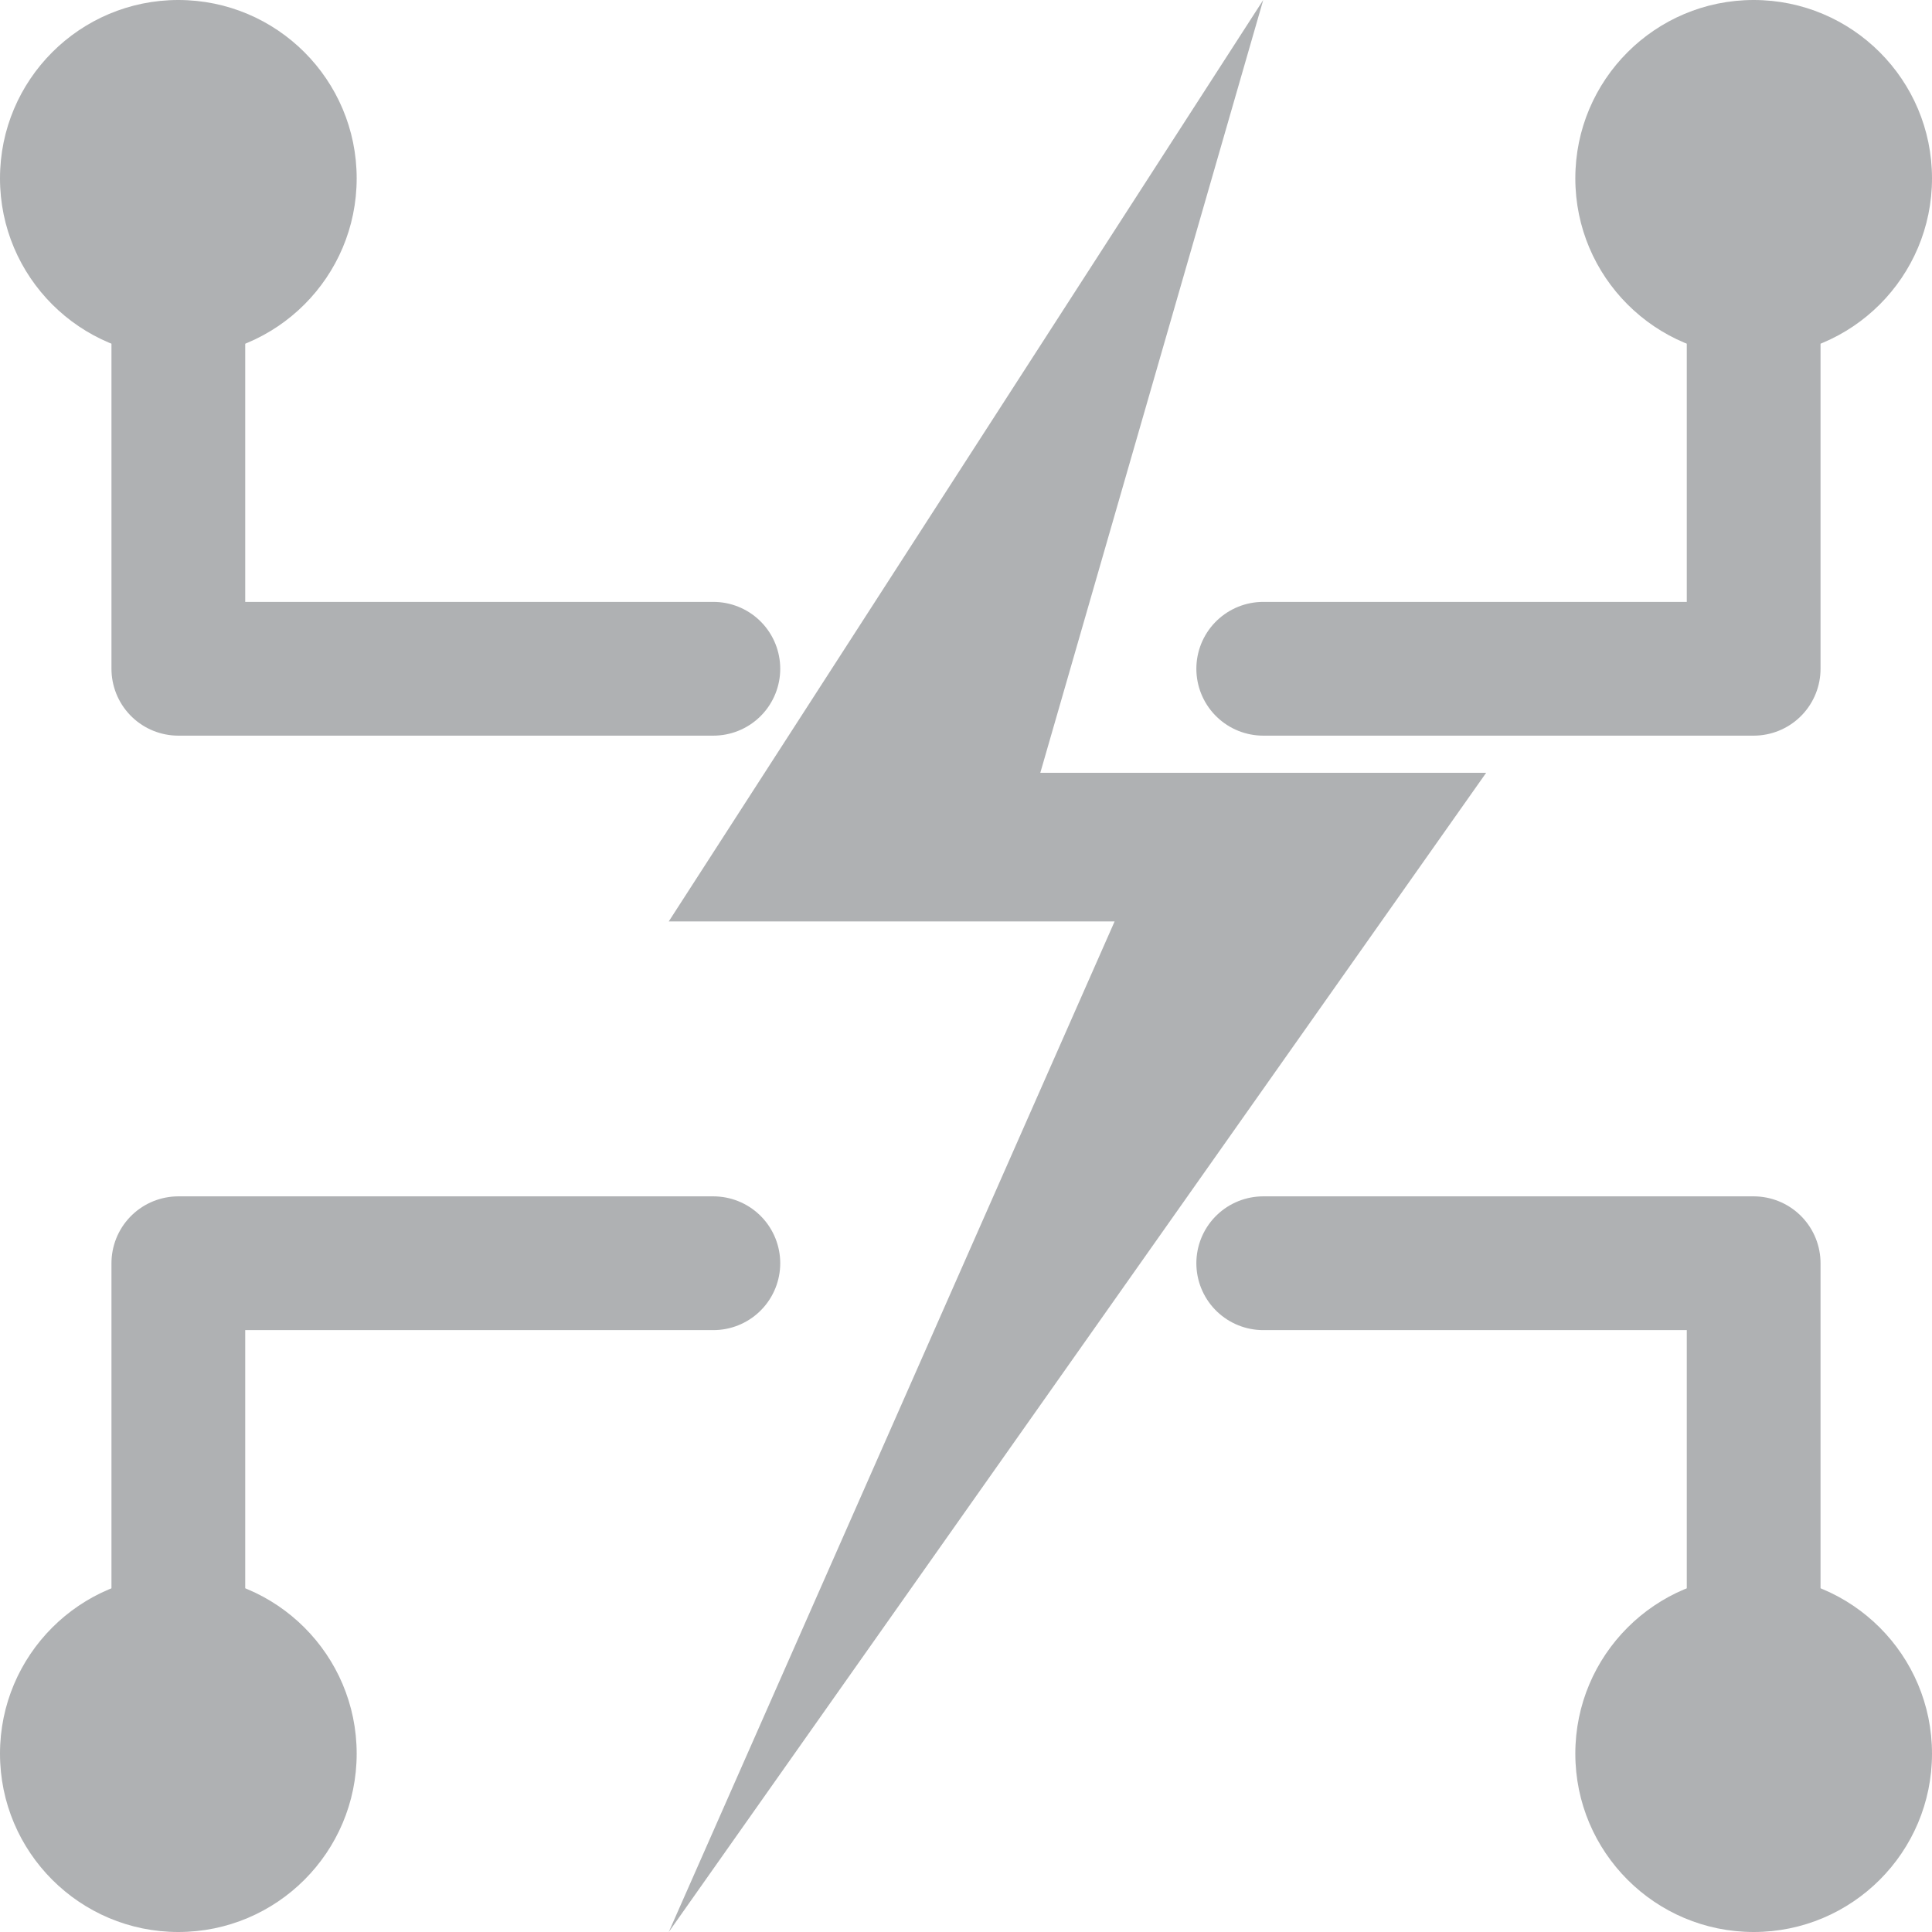
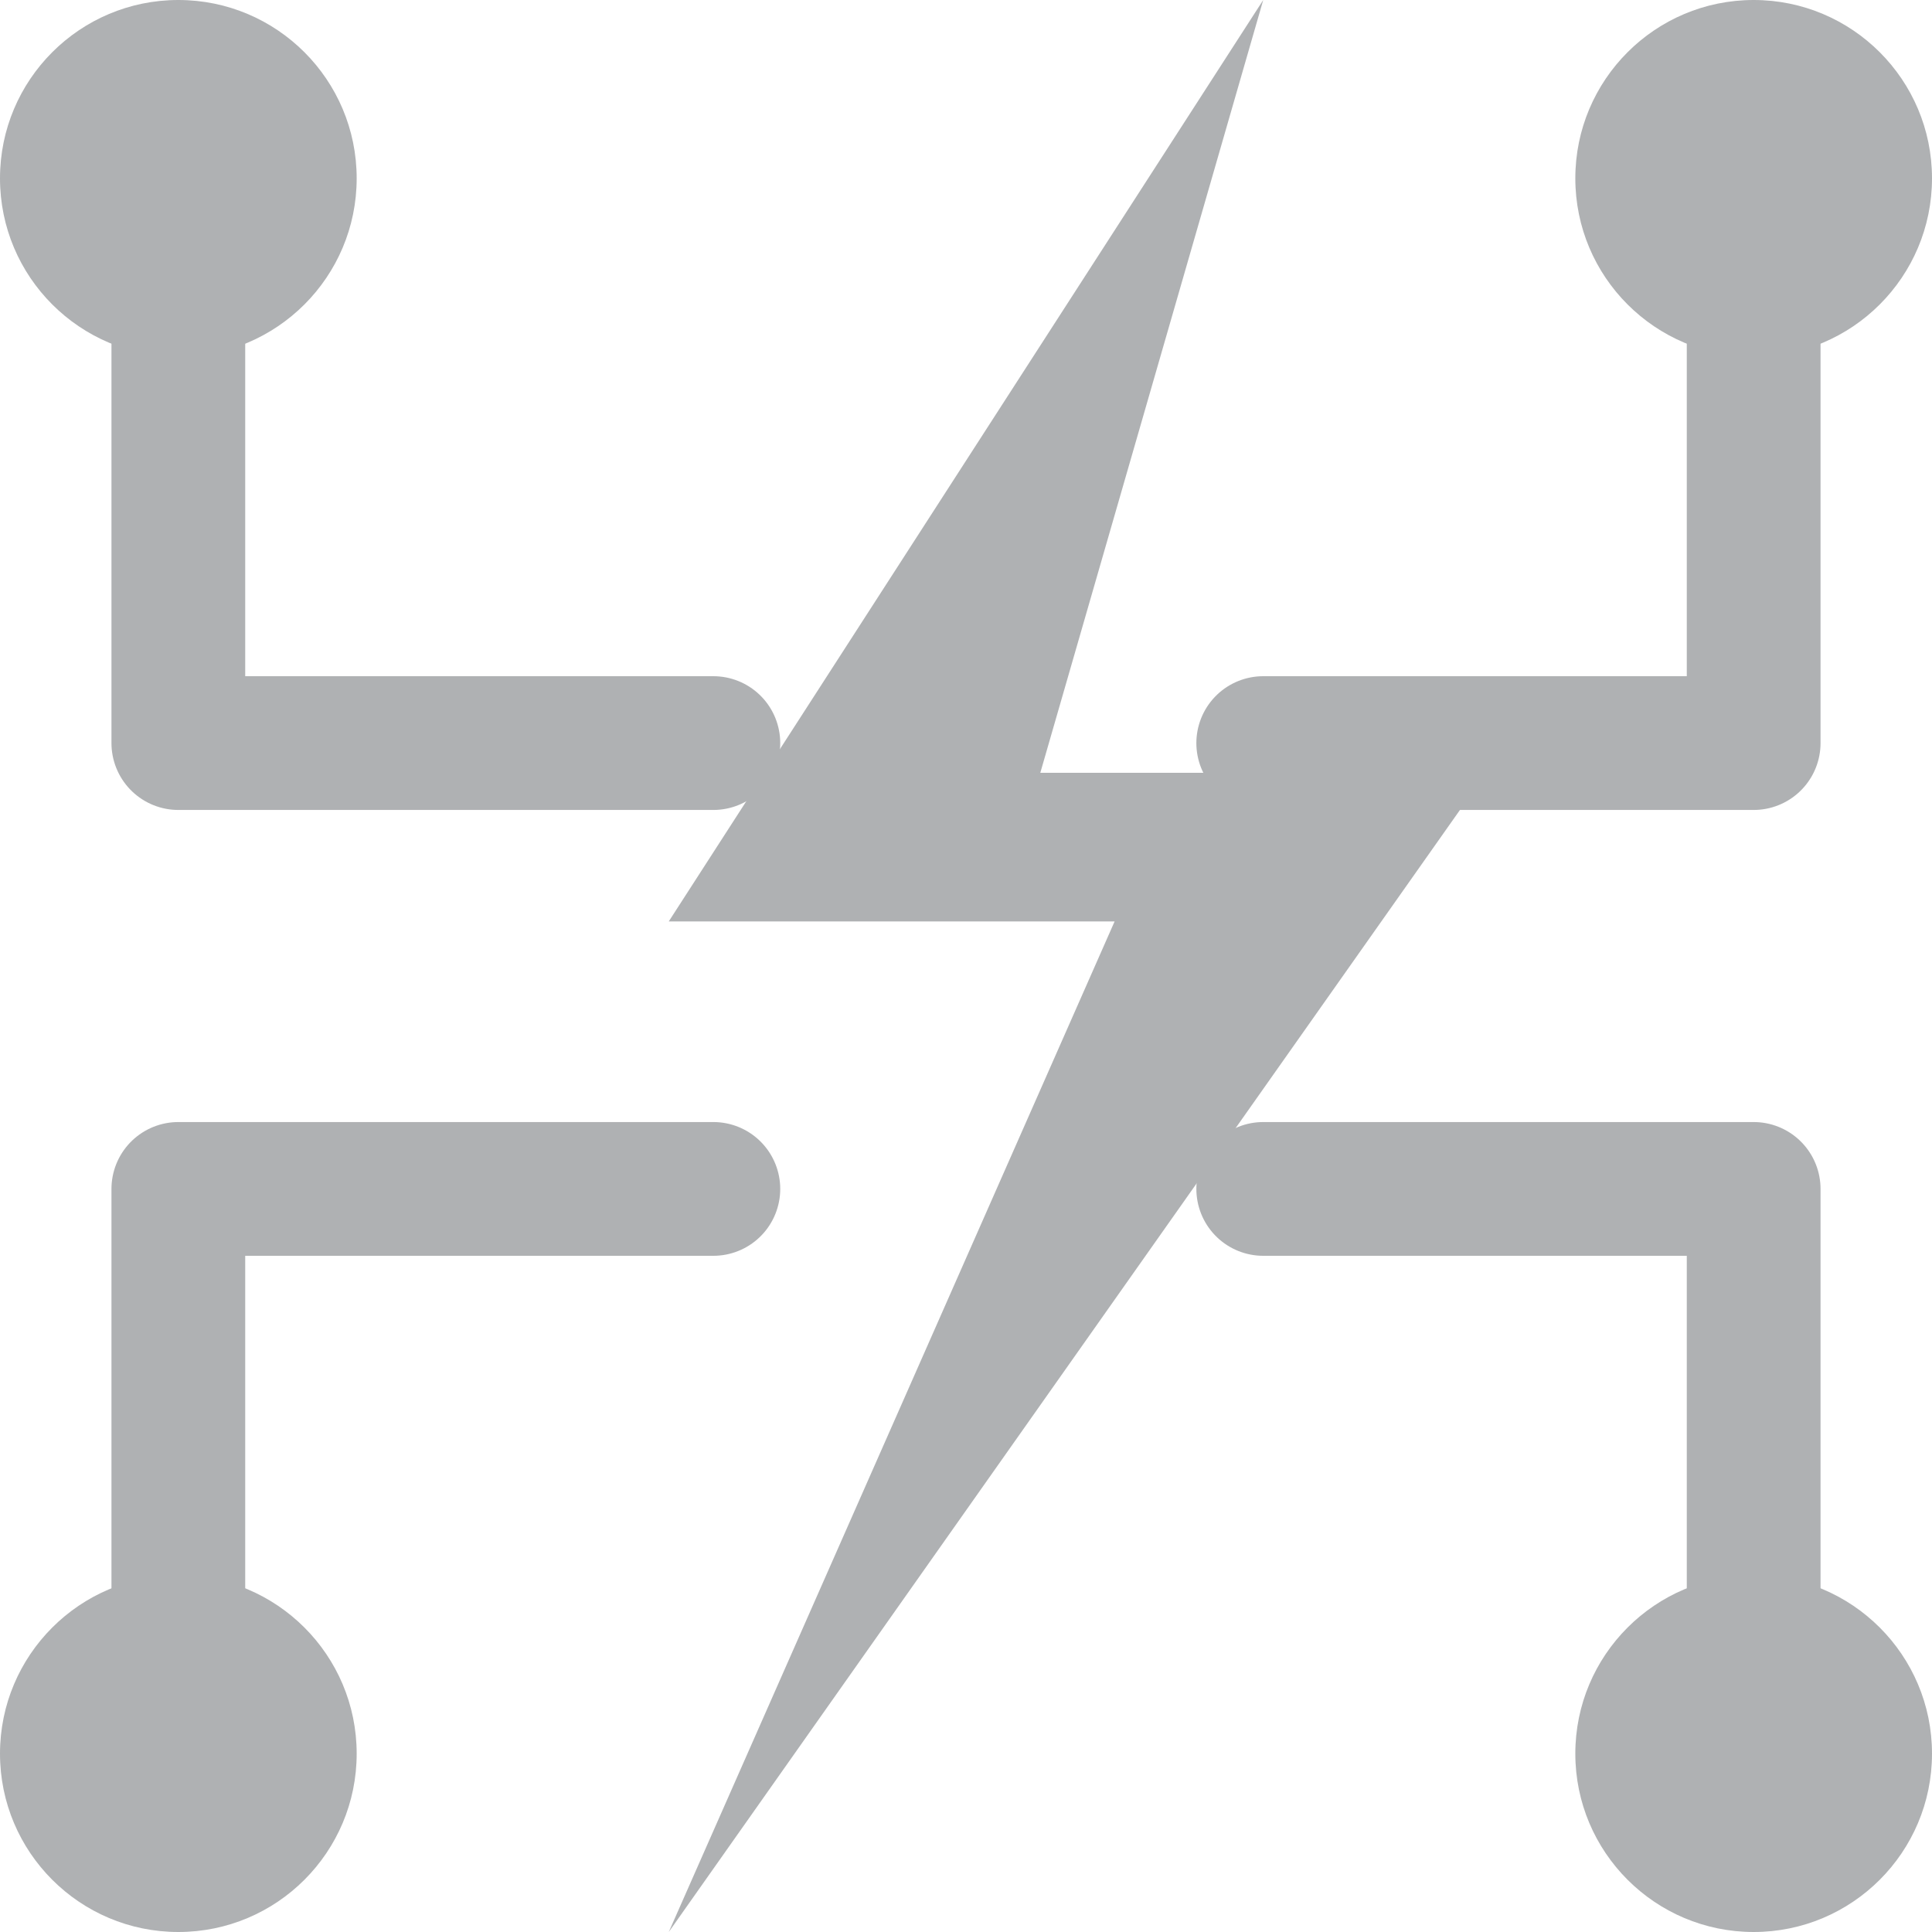
<svg xmlns="http://www.w3.org/2000/svg" width="13" height="13" viewBox="0 0 13 13">
  <path d="M8.5 0 L4.5 6.2 L7.5 6.2 L4.5 13 L10 5.2 L7 5.2 Z" fill="#AFB1B3" />
  <circle cx="1.2" cy="1.2" r="1.2" fill="#AFB1B3" />
  <circle cx="1.2" cy="11.8" r="1.2" fill="#AFB1B3" />
  <circle cx="11.8" cy="1.2" r="1.2" fill="#AFB1B3" />
  <circle cx="11.8" cy="11.8" r="1.2" fill="#AFB1B3" />
-   <polyline points="1.2,1.2 1.2,4.5 4.8,4.5" stroke="#AFB1B3" stroke-width="0.9" stroke-linecap="round" stroke-linejoin="round" fill="none" />
-   <polyline points="1.2,11.8 1.2,8.5 4.8,8.5" stroke="#AFB1B3" stroke-width="0.9" stroke-linecap="round" stroke-linejoin="round" fill="none" />
-   <polyline points="11.8,1.2 11.8,4.5 8.5,4.5" stroke="#AFB1B3" stroke-width="0.9" stroke-linecap="round" stroke-linejoin="round" fill="none" />
-   <polyline points="11.8,11.8 11.8,8.5 8.5,8.5" stroke="#AFB1B3" stroke-width="0.9" stroke-linecap="round" stroke-linejoin="round" fill="none" />
+   <polyline points="1.2,1.2 1.2,5 4.8,5" stroke="#AFB1B3" stroke-width="0.9" stroke-linecap="round" stroke-linejoin="round" fill="none" />
+   <polyline points="1.2,11.8 1.2,8 4.8,8" stroke="#AFB1B3" stroke-width="0.9" stroke-linecap="round" stroke-linejoin="round" fill="none" />
+   <polyline points="11.8,1.2 11.8,5 8.5,5" stroke="#AFB1B3" stroke-width="0.9" stroke-linecap="round" stroke-linejoin="round" fill="none" />
+   <polyline points="11.8,11.8 11.8,8 8.5,8" stroke="#AFB1B3" stroke-width="0.9" stroke-linecap="round" stroke-linejoin="round" fill="none" />
</svg>
